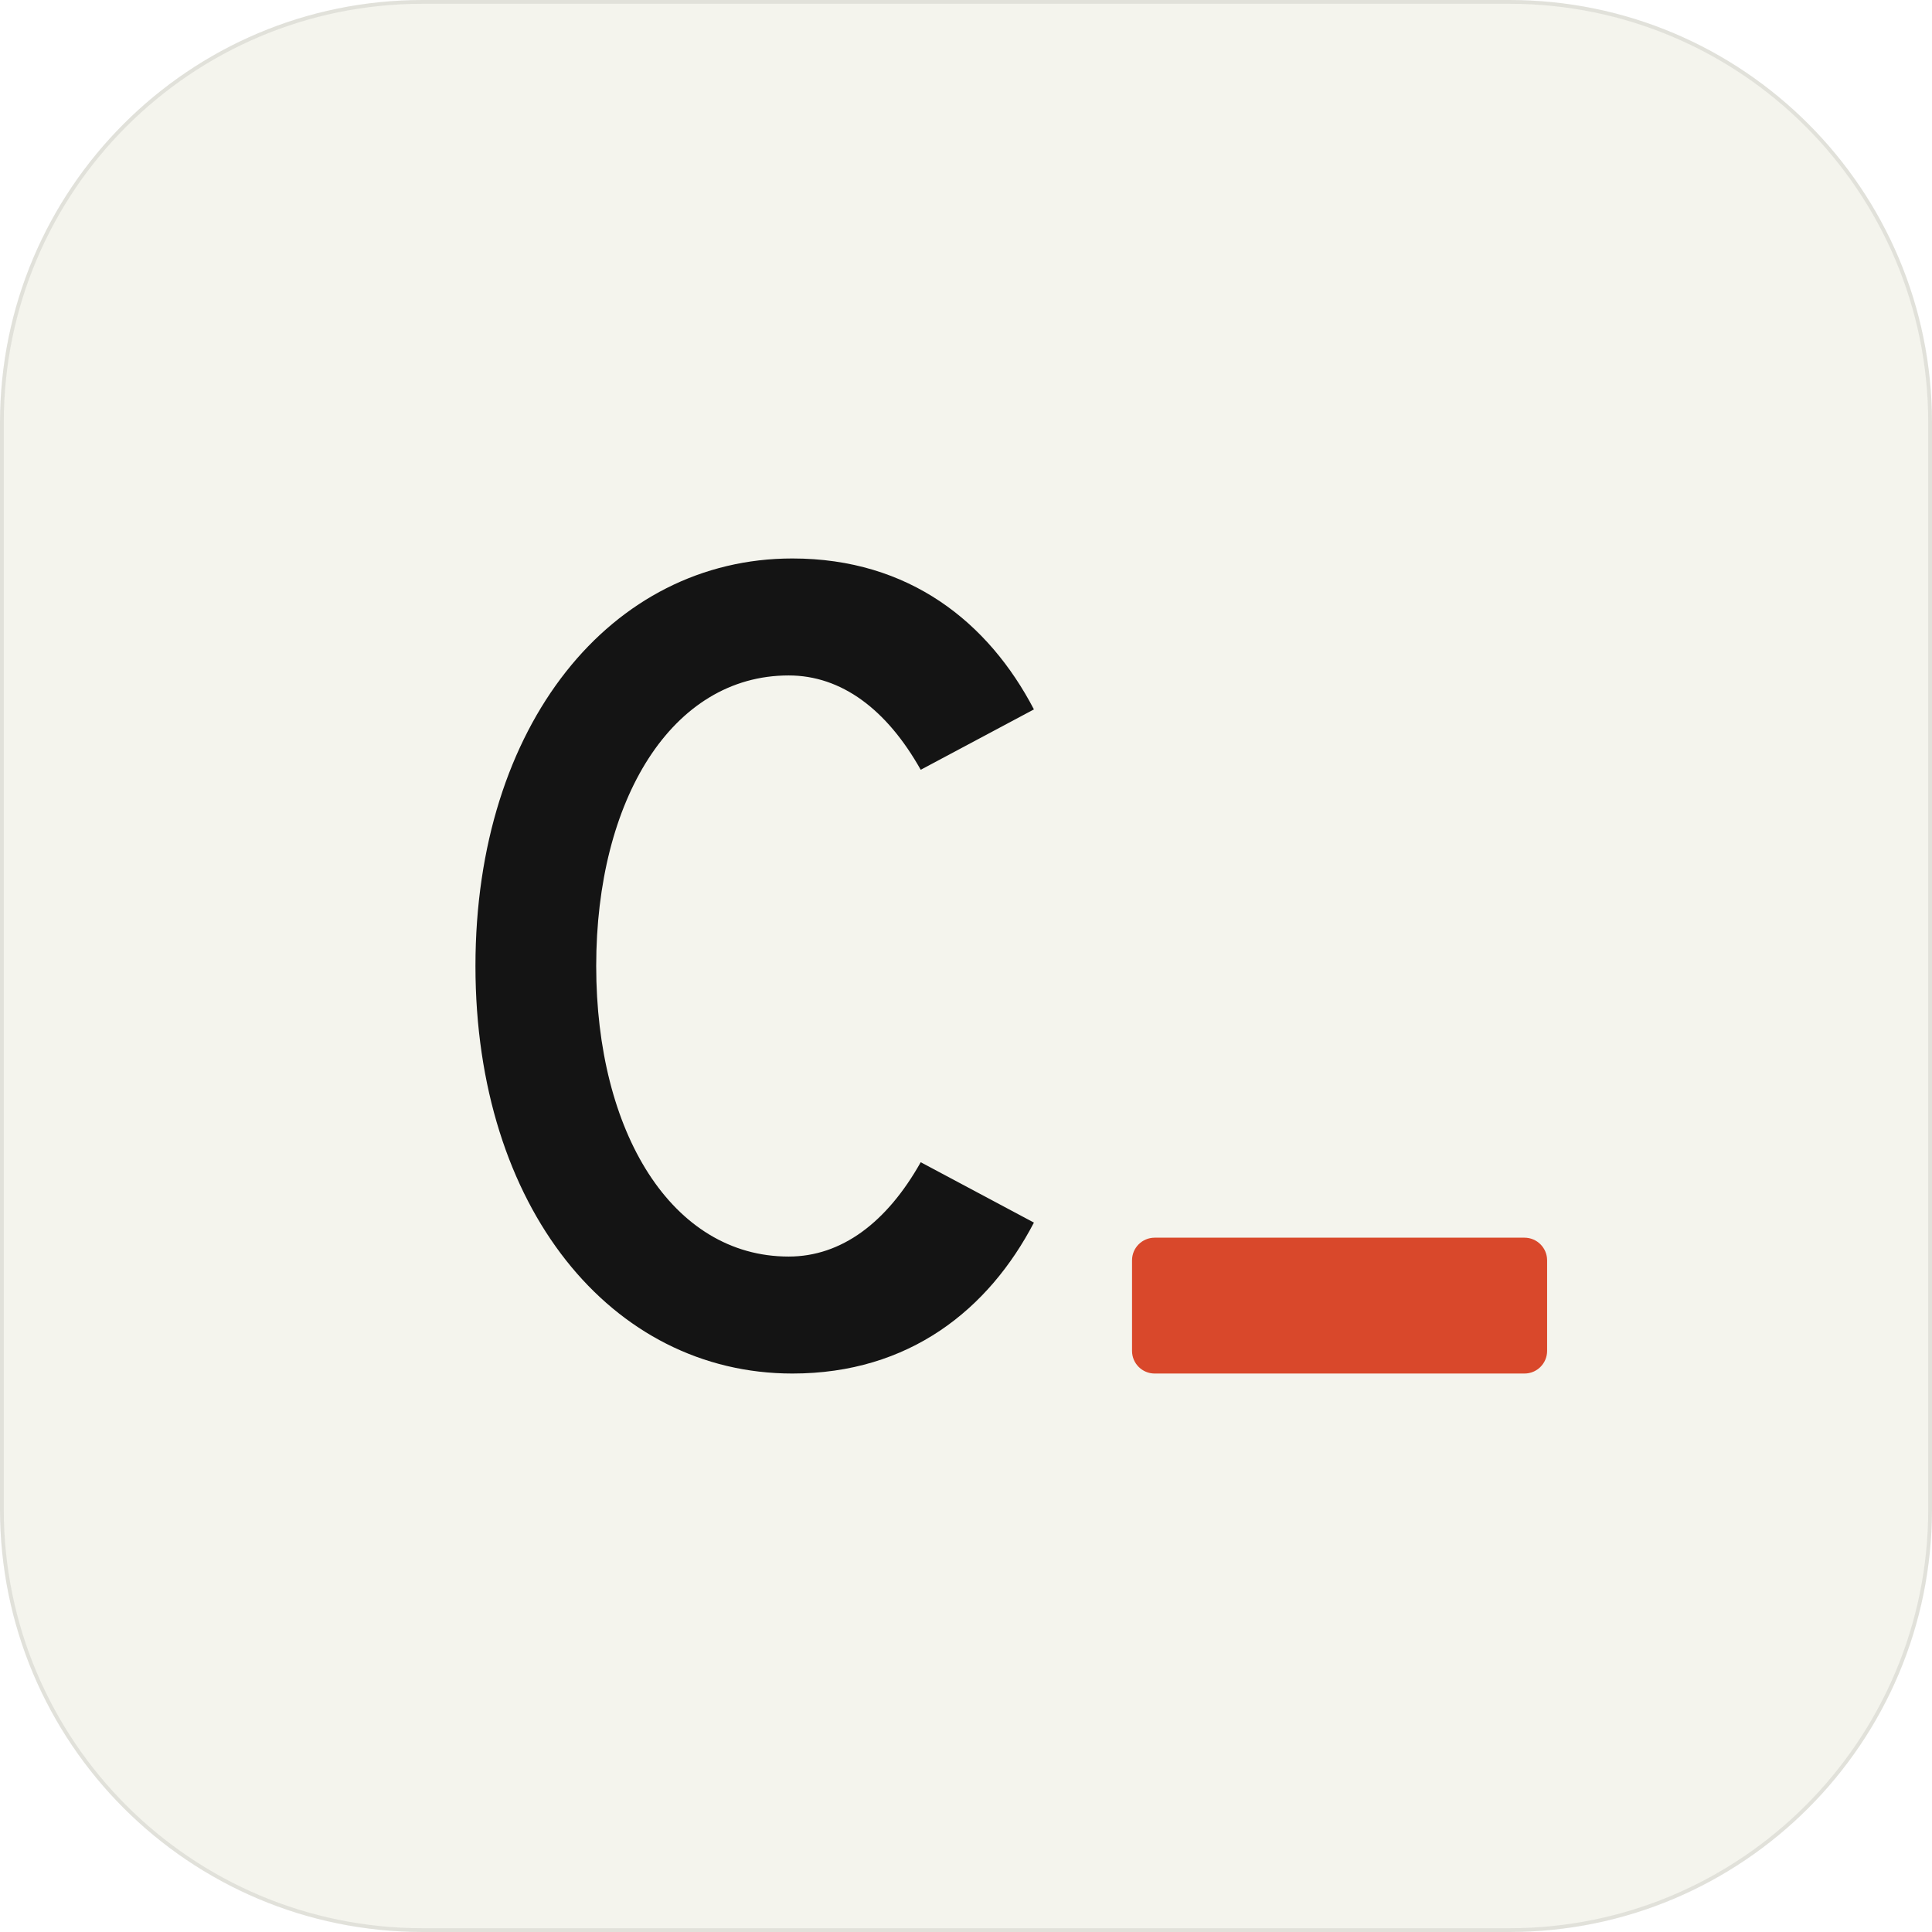
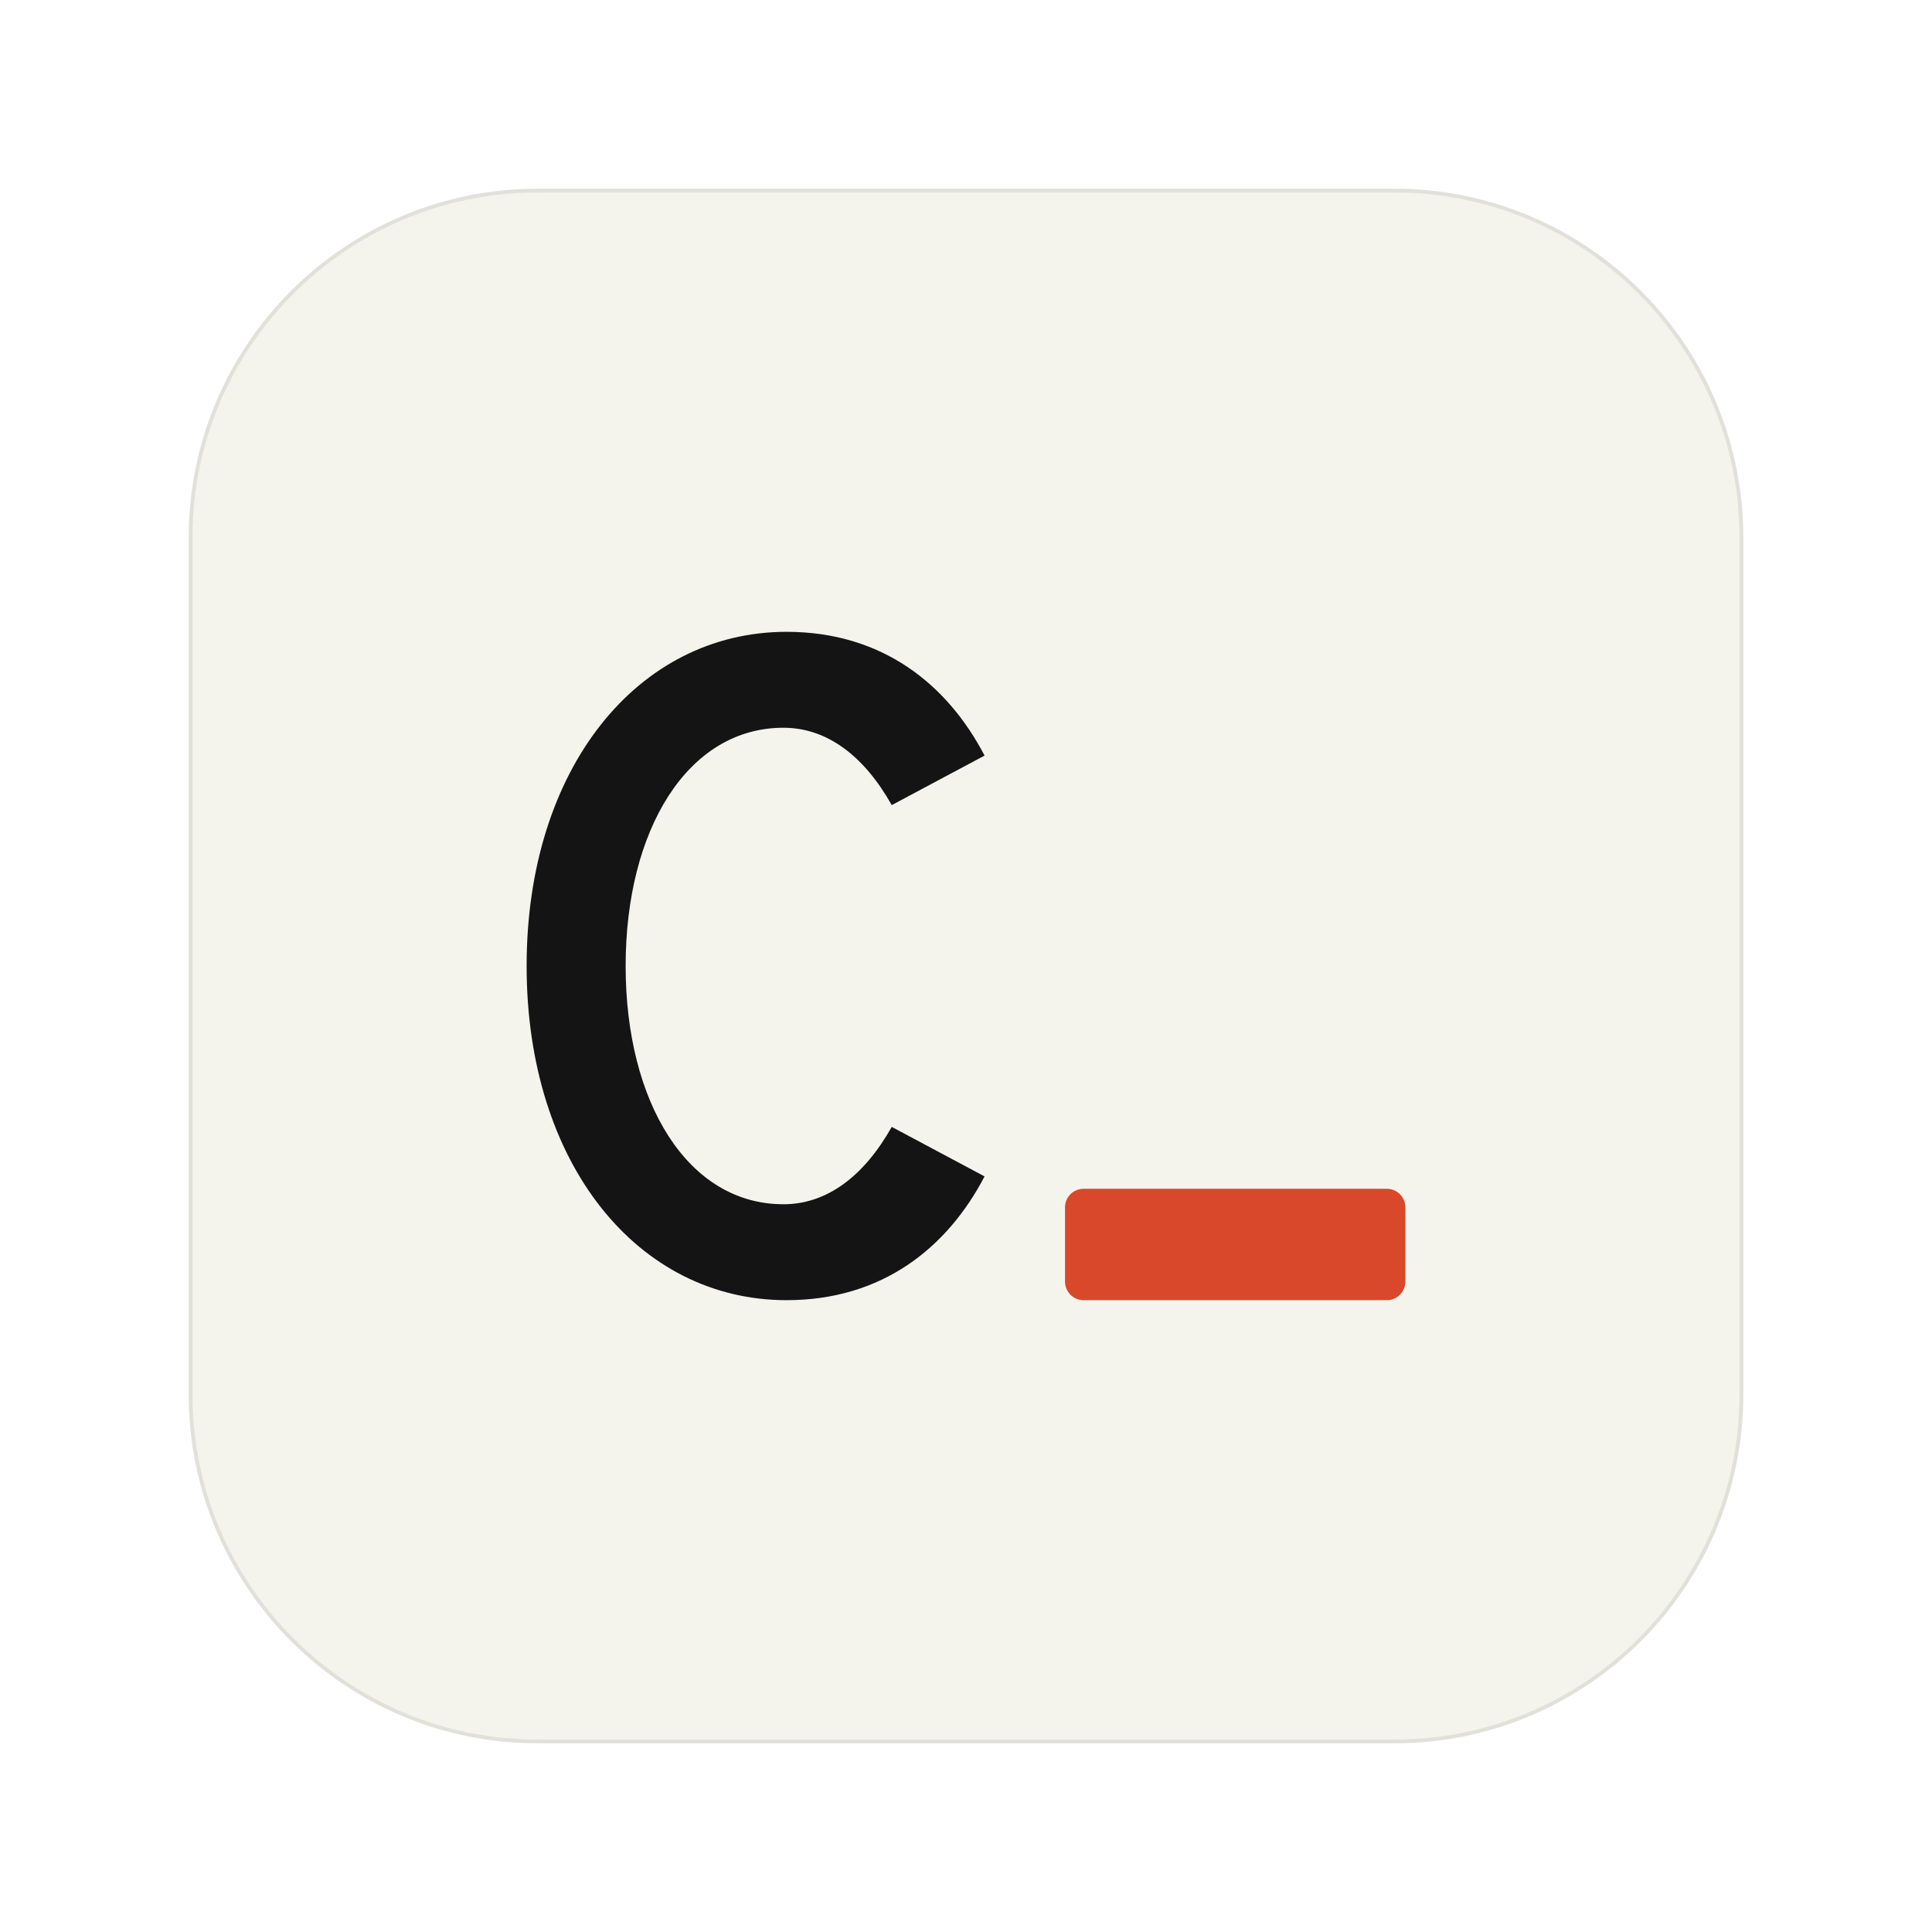
<svg xmlns="http://www.w3.org/2000/svg" viewBox="0 0 1024 1024" width="1024" height="1024">
-   <rect width="1024" height="1024" rx="224" ry="224" fill="#F4F4ED" />
-   <rect x="1" y="1" width="1022" height="1022" rx="223" ry="223" fill="none" stroke="rgba(0,0,0,0.08)" stroke-width="2" />
-   <path d="M 548 376 C 524 330, 482 296, 420 296 C 324 296, 252 384, 252 512 C 252 640, 324 728, 420 728 C 482 728, 524 694, 548 648 L 488 616 C 470 648, 446 666, 418 666 C 356 666, 316 600, 316 512 C 316 424, 356 358, 418 358 C 446 358, 470 376, 488 408 Z" fill="#141414" />
-   <rect x="600" y="656" width="220" height="72" rx="12" ry="12" fill="#D9482B" />
+   <rect x="100" y="100" width="824" height="824" rx="185" ry="185" fill="#F4F4ED" />
+   <rect x="101" y="101" width="822" height="822" rx="184" ry="184" fill="none" stroke="rgba(0,0,0,0.08)" stroke-width="2" />
+   <g transform="translate(512, 512) scale(0.82) translate(-536, -512)">
+     <path d="M 548 376 C 524 330, 482 296, 420 296 C 324 296, 252 384, 252 512 C 252 640, 324 728, 420 728 C 482 728, 524 694, 548 648 L 488 616 C 470 648, 446 666, 418 666 C 356 666, 316 600, 316 512 C 316 424, 356 358, 418 358 C 446 358, 470 376, 488 408 Z" fill="#141414" />
+     <rect x="600" y="656" width="220" height="72" rx="12" ry="12" fill="#D9482B" />
+   </g>
</svg>
